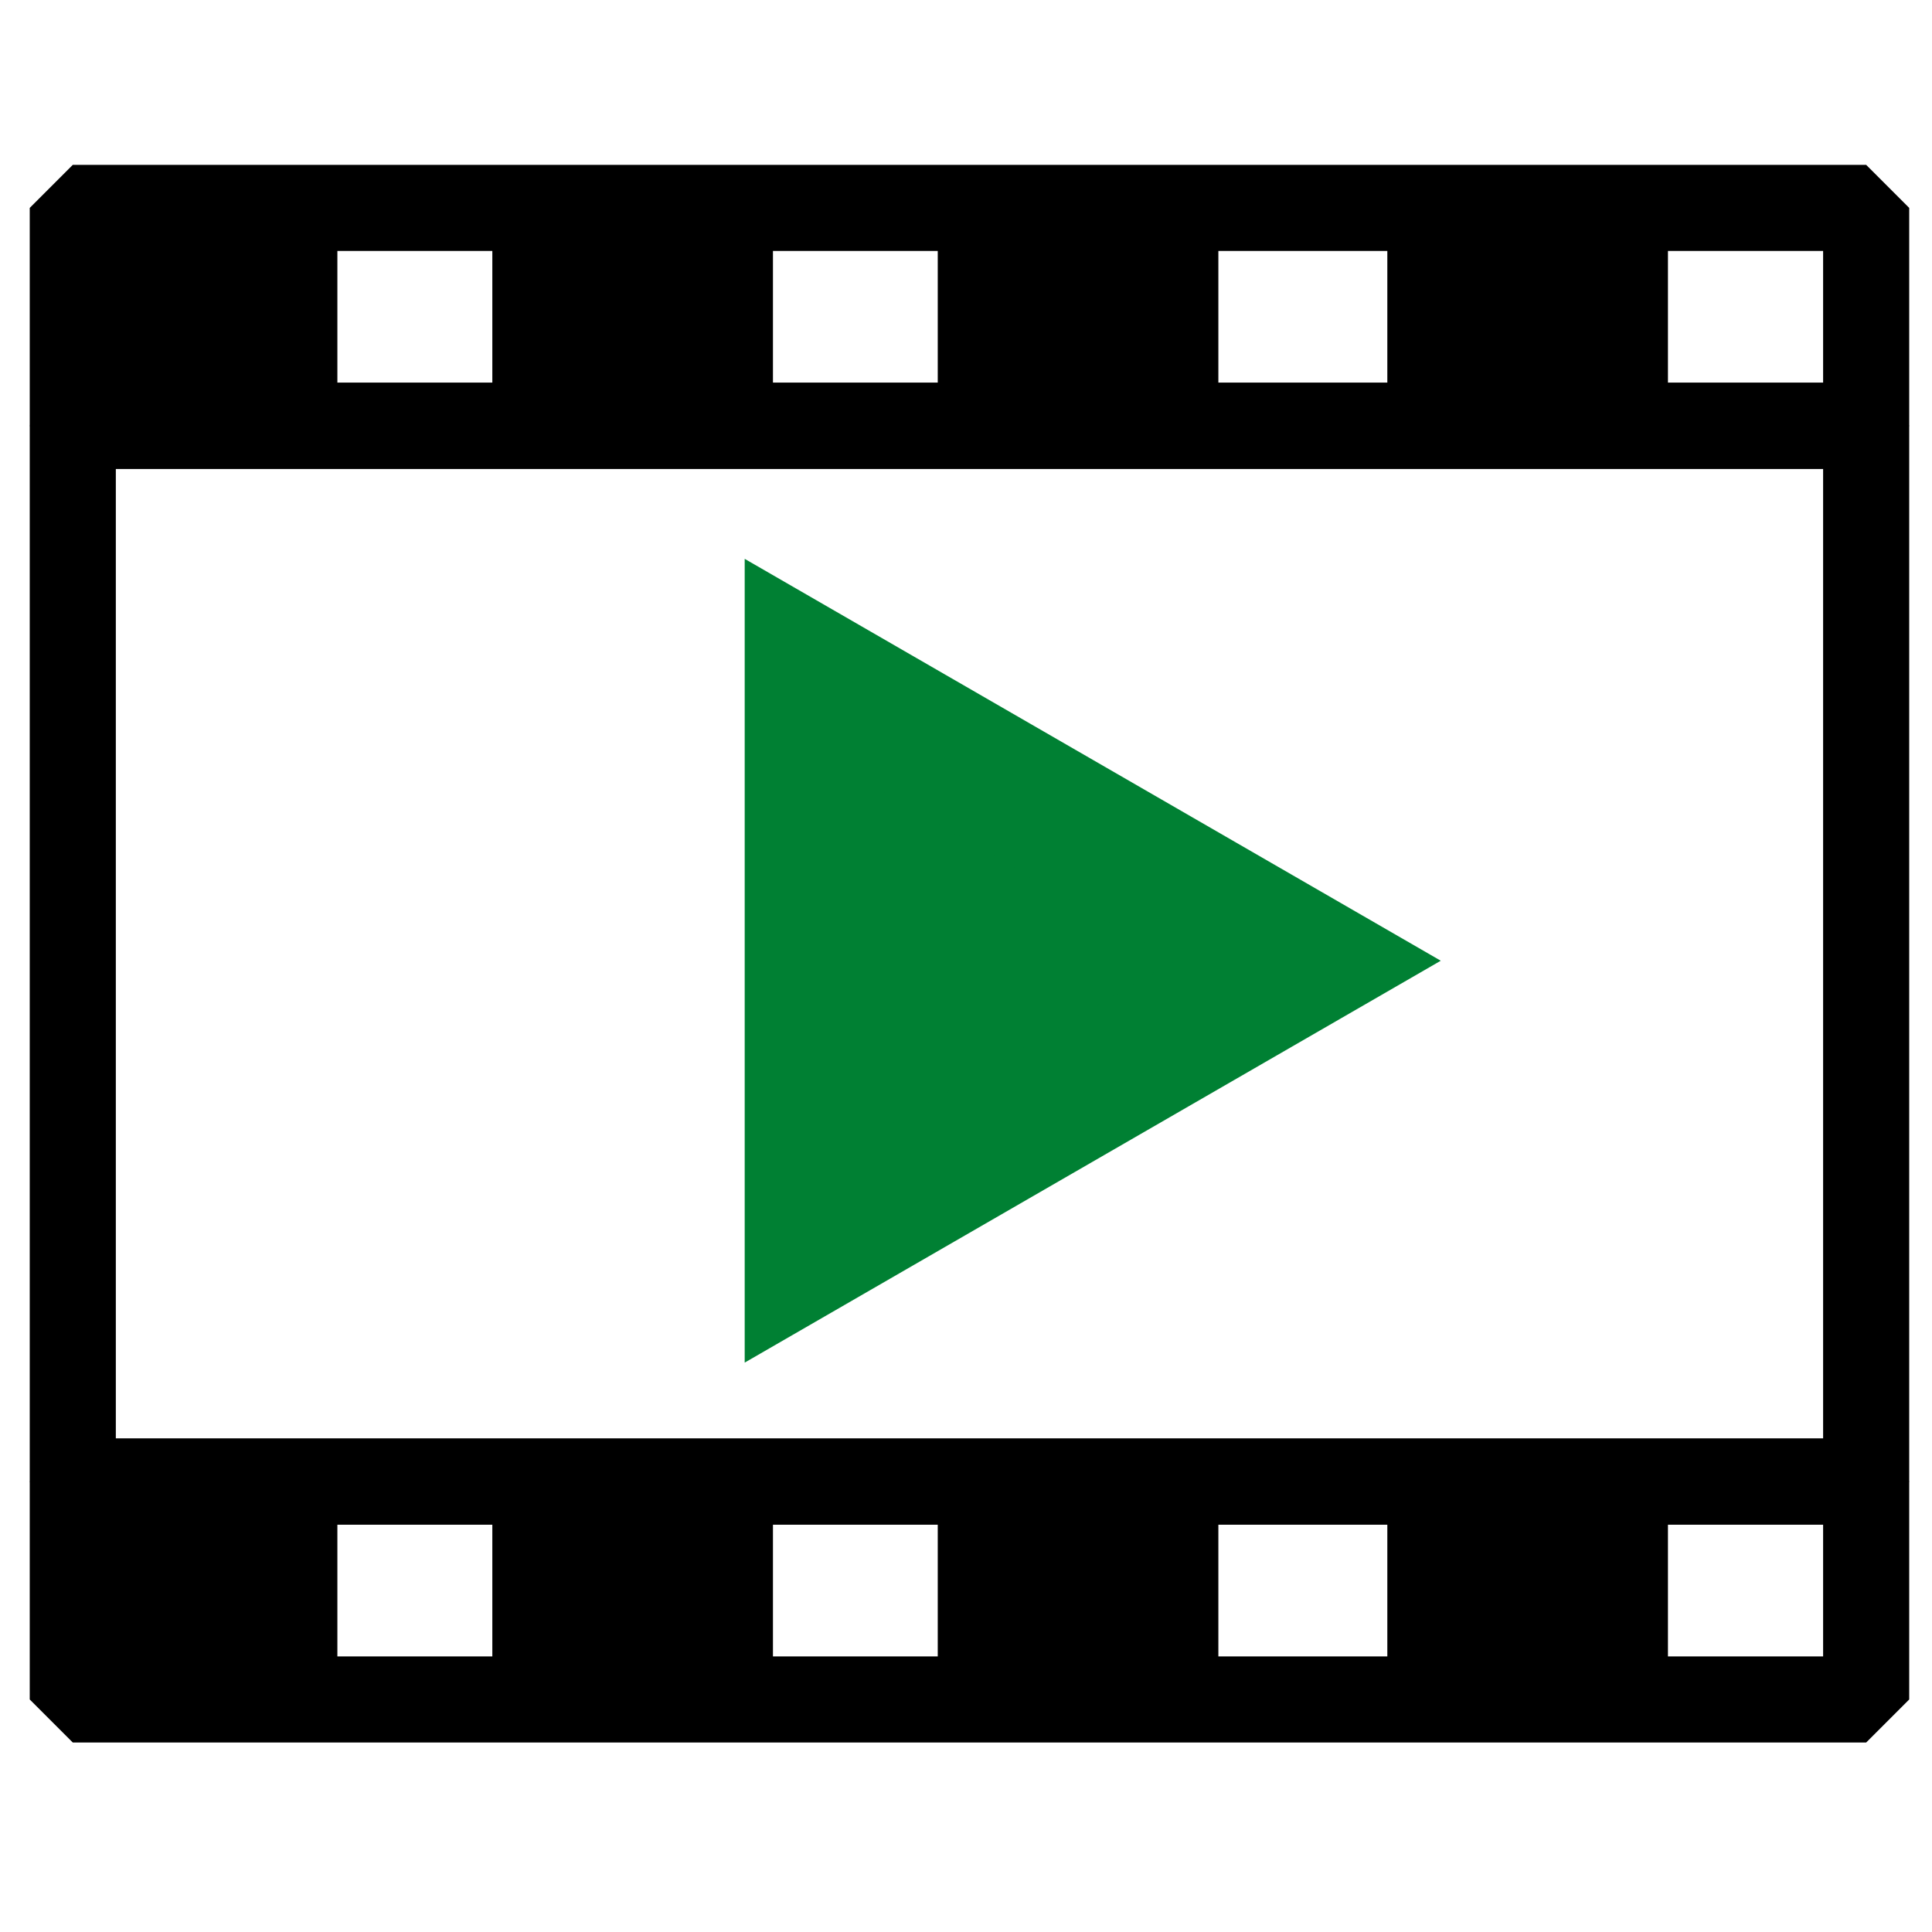
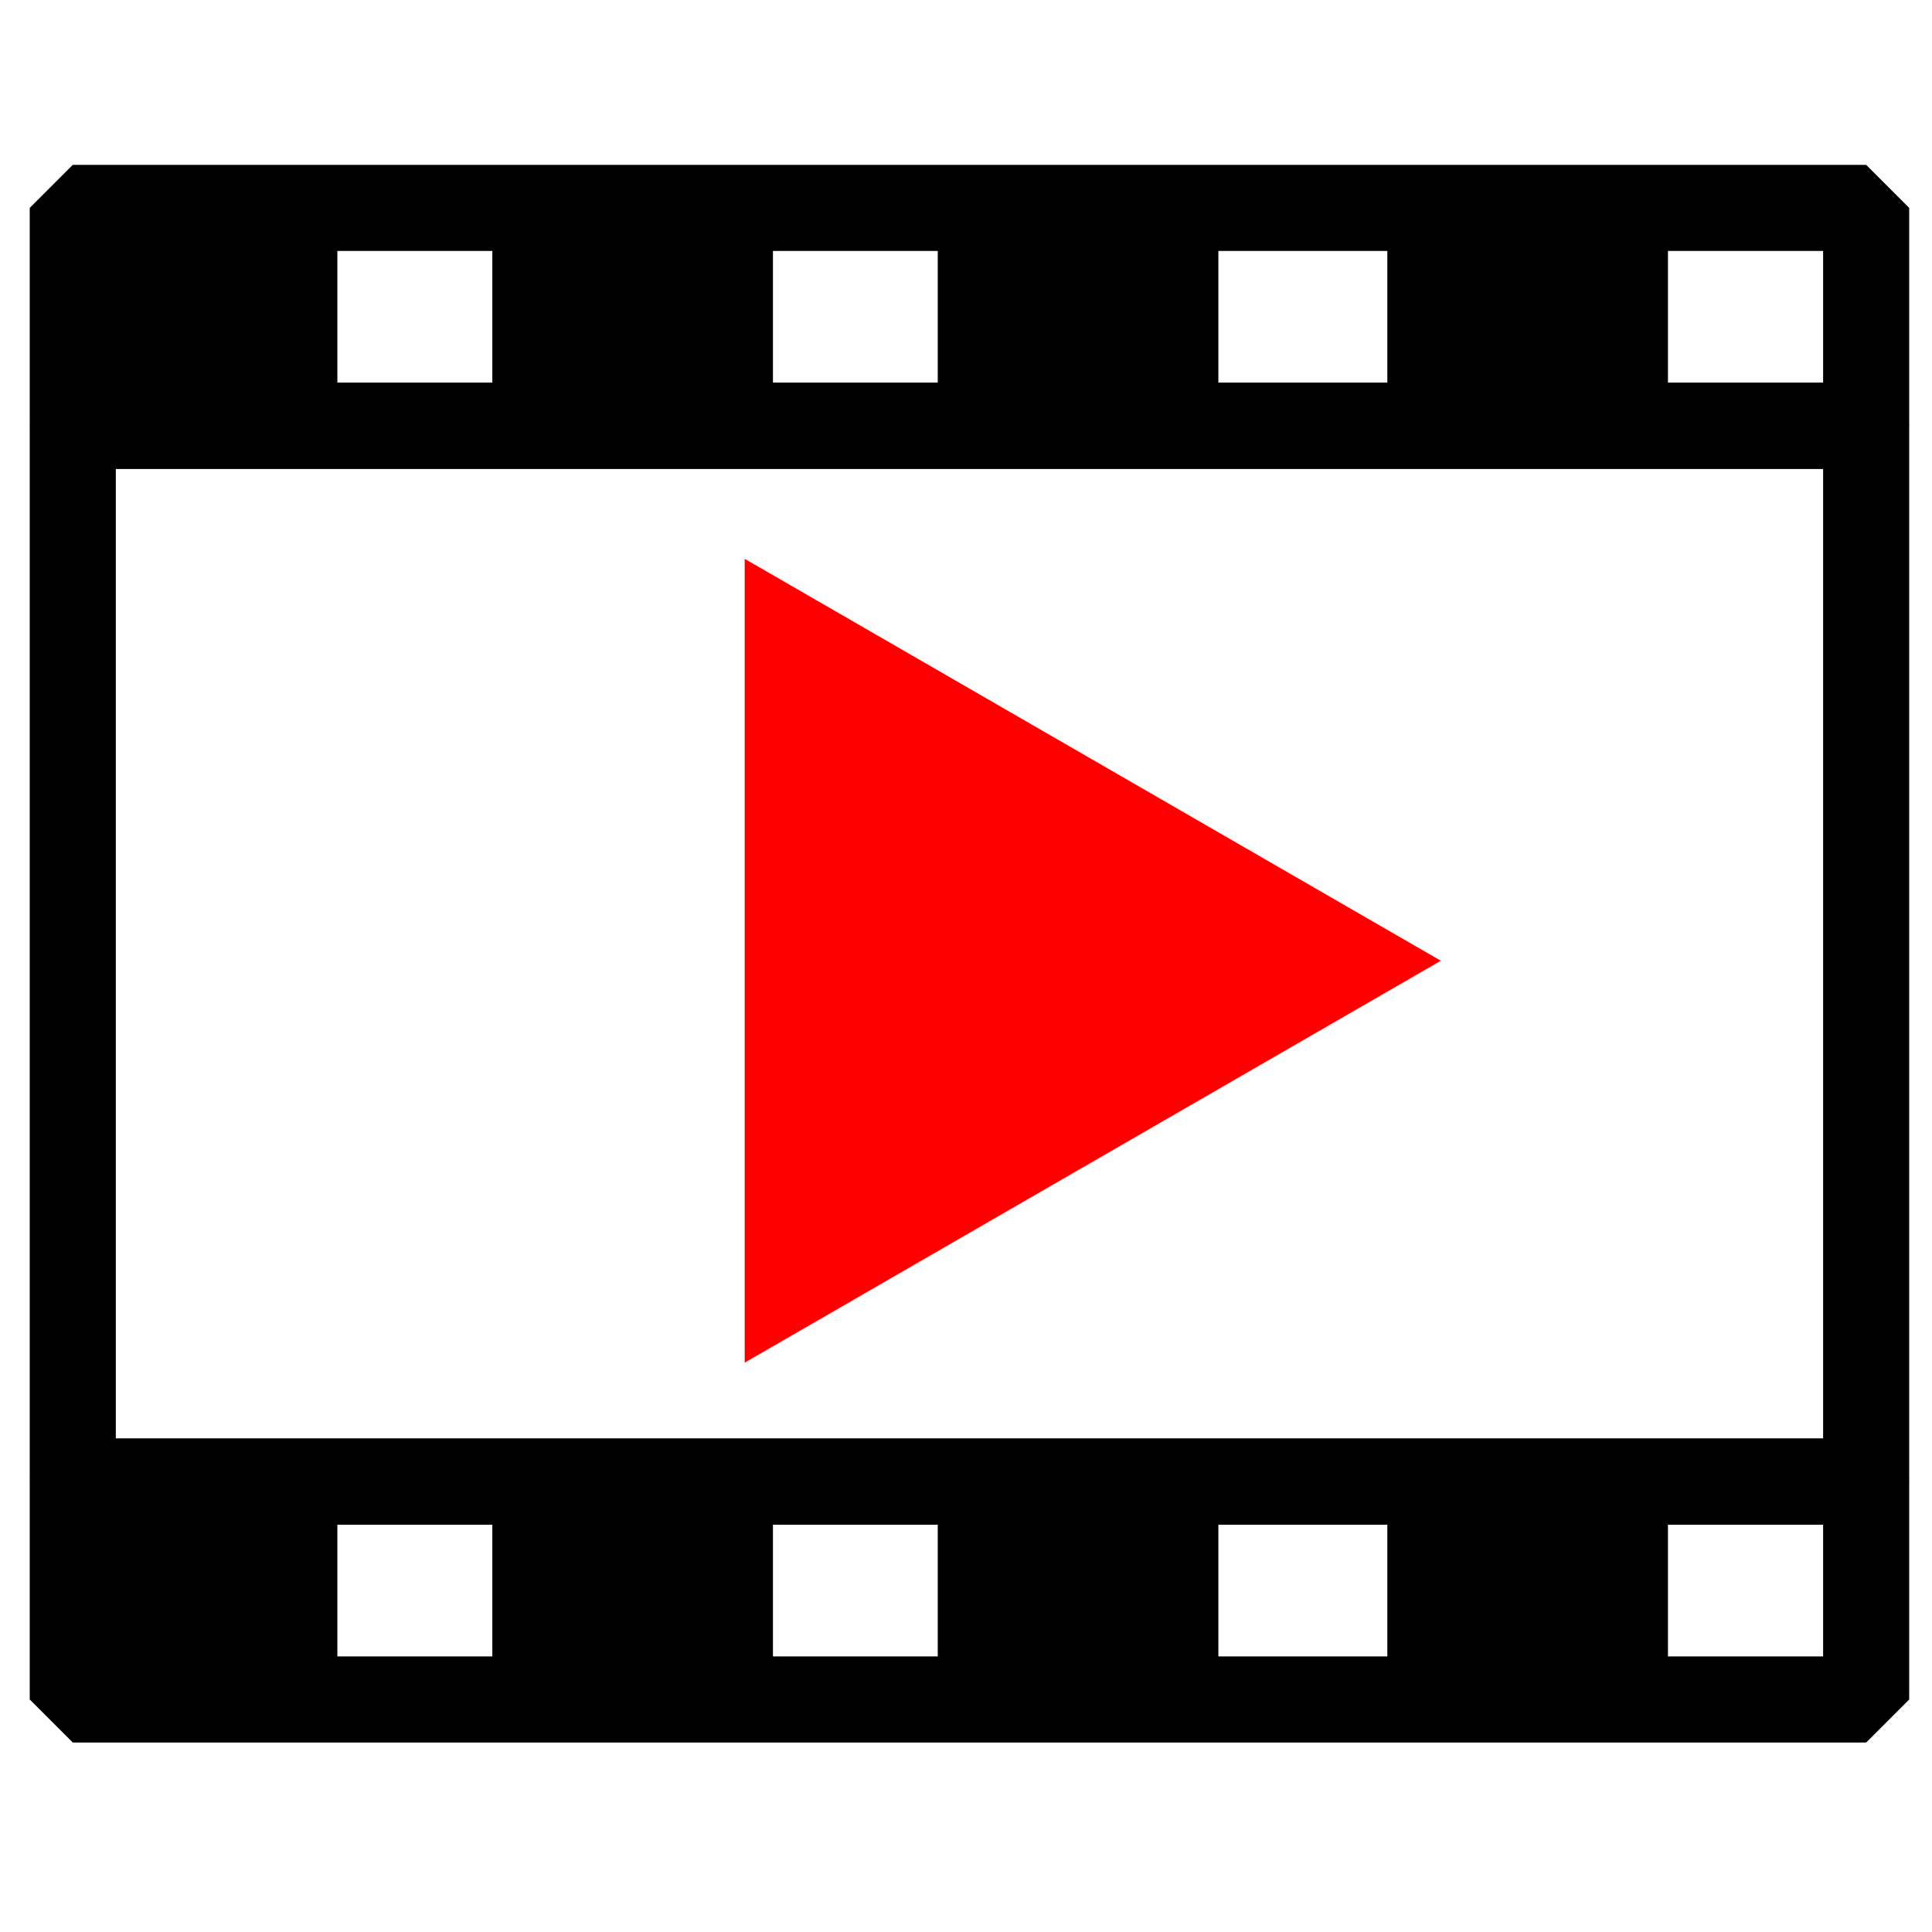
<svg xmlns="http://www.w3.org/2000/svg" width="64" height="64" id="svg4152" version="1.1" viewBox="0 0 64 64">
  <defs id="defs4154">
    </defs>
  <g id="layer1">
    <rect style="opacity:1;fill:none;fill-opacity:1;stroke:#000000;stroke-width:2.852;stroke-linecap:round;stroke-linejoin:bevel;stroke-miterlimit:4;stroke-dasharray:none;stroke-dashoffset:0;stroke-opacity:1" id="rect834" width="59.408" height="34.974" x="2.411" y="14.105" />
    <rect style="opacity:1;fill:none;fill-opacity:1;stroke:#000000;stroke-width:2.852;stroke-linecap:round;stroke-linejoin:bevel;stroke-miterlimit:4;stroke-dasharray:none;stroke-dashoffset:0;stroke-opacity:1" id="rect834-9" width="59.408" height="7.218" x="2.411" y="6.887" />
    <rect style="opacity:1;fill:none;fill-opacity:1;stroke:#000000;stroke-width:2.852;stroke-linecap:round;stroke-linejoin:bevel;stroke-miterlimit:4;stroke-dasharray:none;stroke-dashoffset:0;stroke-opacity:1" id="rect834-9-7" width="59.408" height="7.218" x="2.411" y="49.079" />
    <rect y="6.887" x="2.411" height="7.218" width="8.234" id="rect823" style="opacity:1;fill:#000000;fill-opacity:1;stroke:#000000;stroke-width:1.062;stroke-linecap:round;stroke-linejoin:bevel;stroke-miterlimit:4;stroke-dasharray:none;stroke-dashoffset:0;stroke-opacity:1" />
    <rect style="opacity:1;fill:#000000;fill-opacity:1;stroke:#000000;stroke-width:1.062;stroke-linecap:round;stroke-linejoin:bevel;stroke-miterlimit:4;stroke-dasharray:none;stroke-dashoffset:0;stroke-opacity:1" id="rect825" width="8.234" height="7.218" x="16.84" y="6.887" />
    <rect style="opacity:1;fill:#000000;fill-opacity:1;stroke:#000000;stroke-width:1.062;stroke-linecap:round;stroke-linejoin:bevel;stroke-miterlimit:4;stroke-dasharray:none;stroke-dashoffset:0;stroke-opacity:1" id="rect827" width="8.234" height="7.218" x="31.595" y="6.887" />
    <rect y="6.887" x="46.488" height="7.218" width="8.234" id="rect829" style="opacity:1;fill:#000000;fill-opacity:1;stroke:#000000;stroke-width:1.062;stroke-linecap:round;stroke-linejoin:bevel;stroke-miterlimit:4;stroke-dasharray:none;stroke-dashoffset:0;stroke-opacity:1" />
    <rect style="opacity:1;fill:#000000;fill-opacity:1;stroke:#000000;stroke-width:1.062;stroke-linecap:round;stroke-linejoin:bevel;stroke-miterlimit:4;stroke-dasharray:none;stroke-dashoffset:0;stroke-opacity:1" id="rect831" width="8.234" height="7.218" x="2.411" y="48.579" />
    <rect y="48.579" x="16.84" height="7.218" width="8.234" id="rect833" style="opacity:1;fill:#000000;fill-opacity:1;stroke:#000000;stroke-width:1.062;stroke-linecap:round;stroke-linejoin:bevel;stroke-miterlimit:4;stroke-dasharray:none;stroke-dashoffset:0;stroke-opacity:1" />
    <rect y="48.579" x="31.595" height="7.218" width="8.234" id="rect835" style="opacity:1;fill:#000000;fill-opacity:1;stroke:#000000;stroke-width:1.062;stroke-linecap:round;stroke-linejoin:bevel;stroke-miterlimit:4;stroke-dasharray:none;stroke-dashoffset:0;stroke-opacity:1" />
    <rect style="opacity:1;fill:#000000;fill-opacity:1;stroke:#000000;stroke-width:1.062;stroke-linecap:round;stroke-linejoin:bevel;stroke-miterlimit:4;stroke-dasharray:none;stroke-dashoffset:0;stroke-opacity:1" id="rect837" width="8.234" height="7.218" x="46.488" y="48.579" />
-     <path style="fill:#008033;stroke:#008033;stroke-width:26.457" id="path1" d="m -11.342,81.612 0,-57.056 -10e-7,-57.056 49.412,28.528 49.412,28.528 -49.412,28.528 z" transform="matrix(0.1664754,0,0,0.1664754,28.75924,27.73741)" />
+     <path style="fill:#ff0000;stroke:#ff0000;stroke-width:26.457" id="path1" d="m -11.342,81.612 0,-57.056 -10e-7,-57.056 49.412,28.528 49.412,28.528 -49.412,28.528 z" transform="matrix(0.1664754,0,0,0.1664754,28.75924,27.73741)" />
  </g>
</svg>
